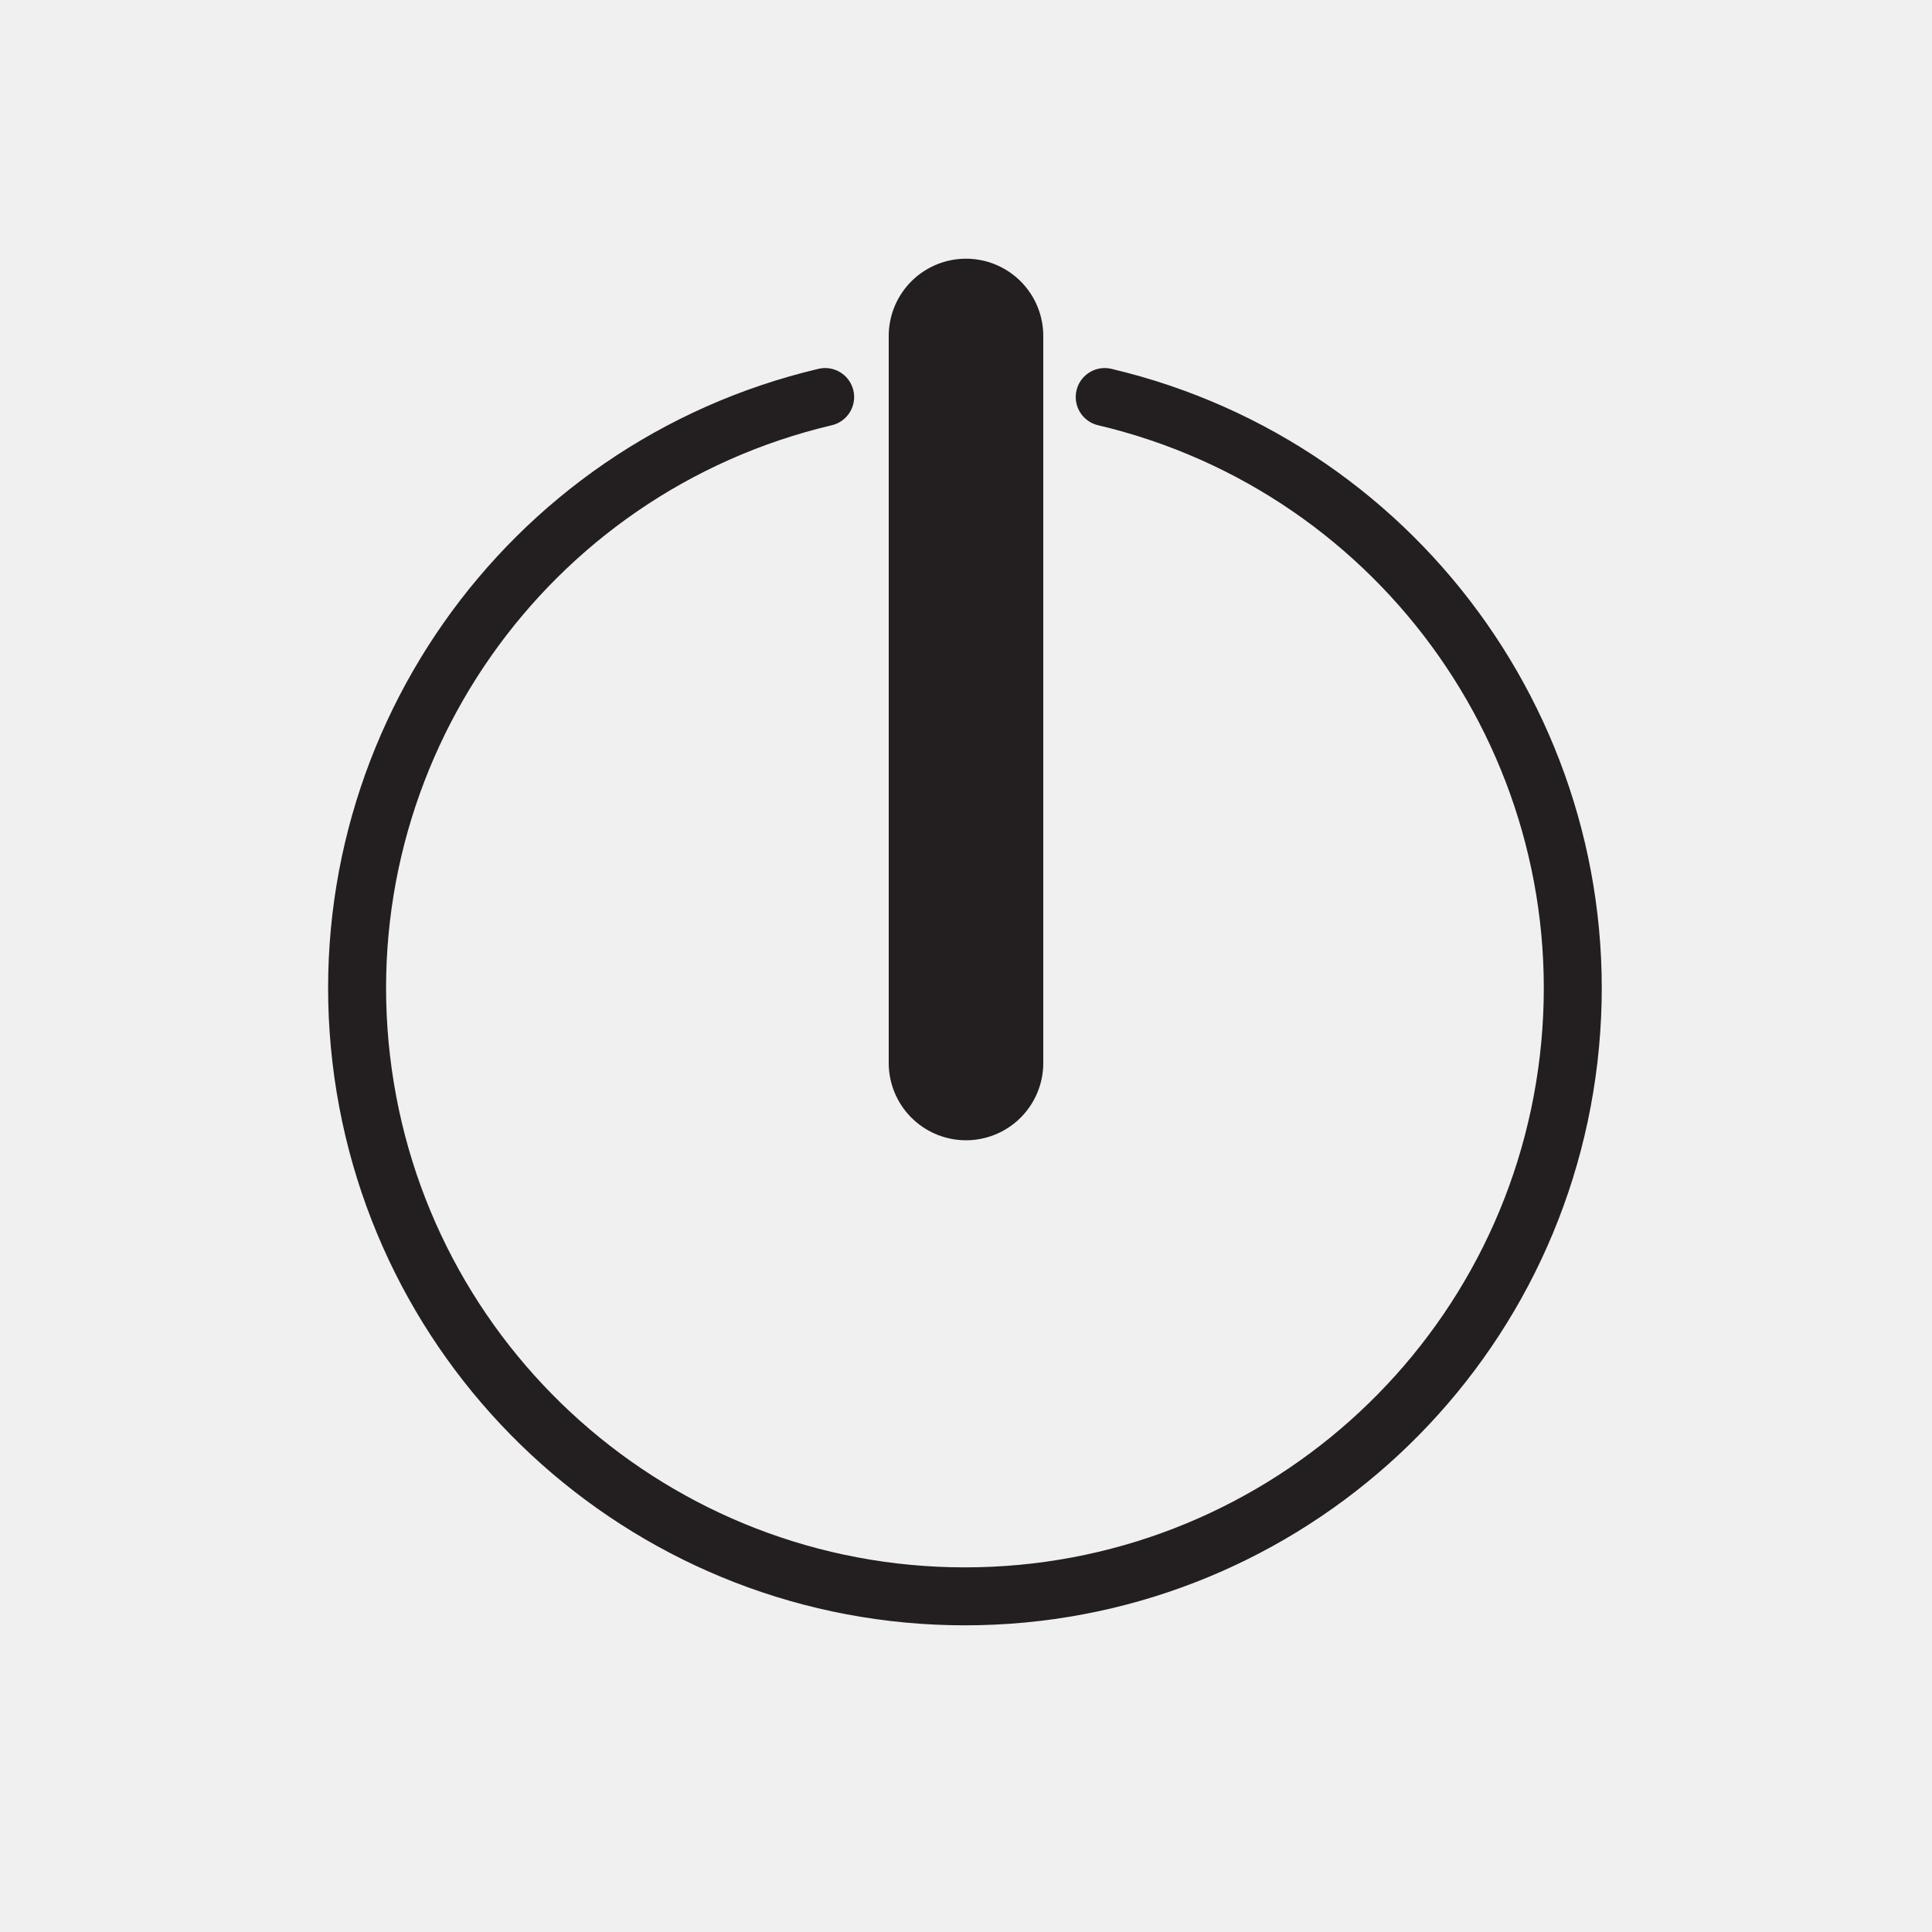
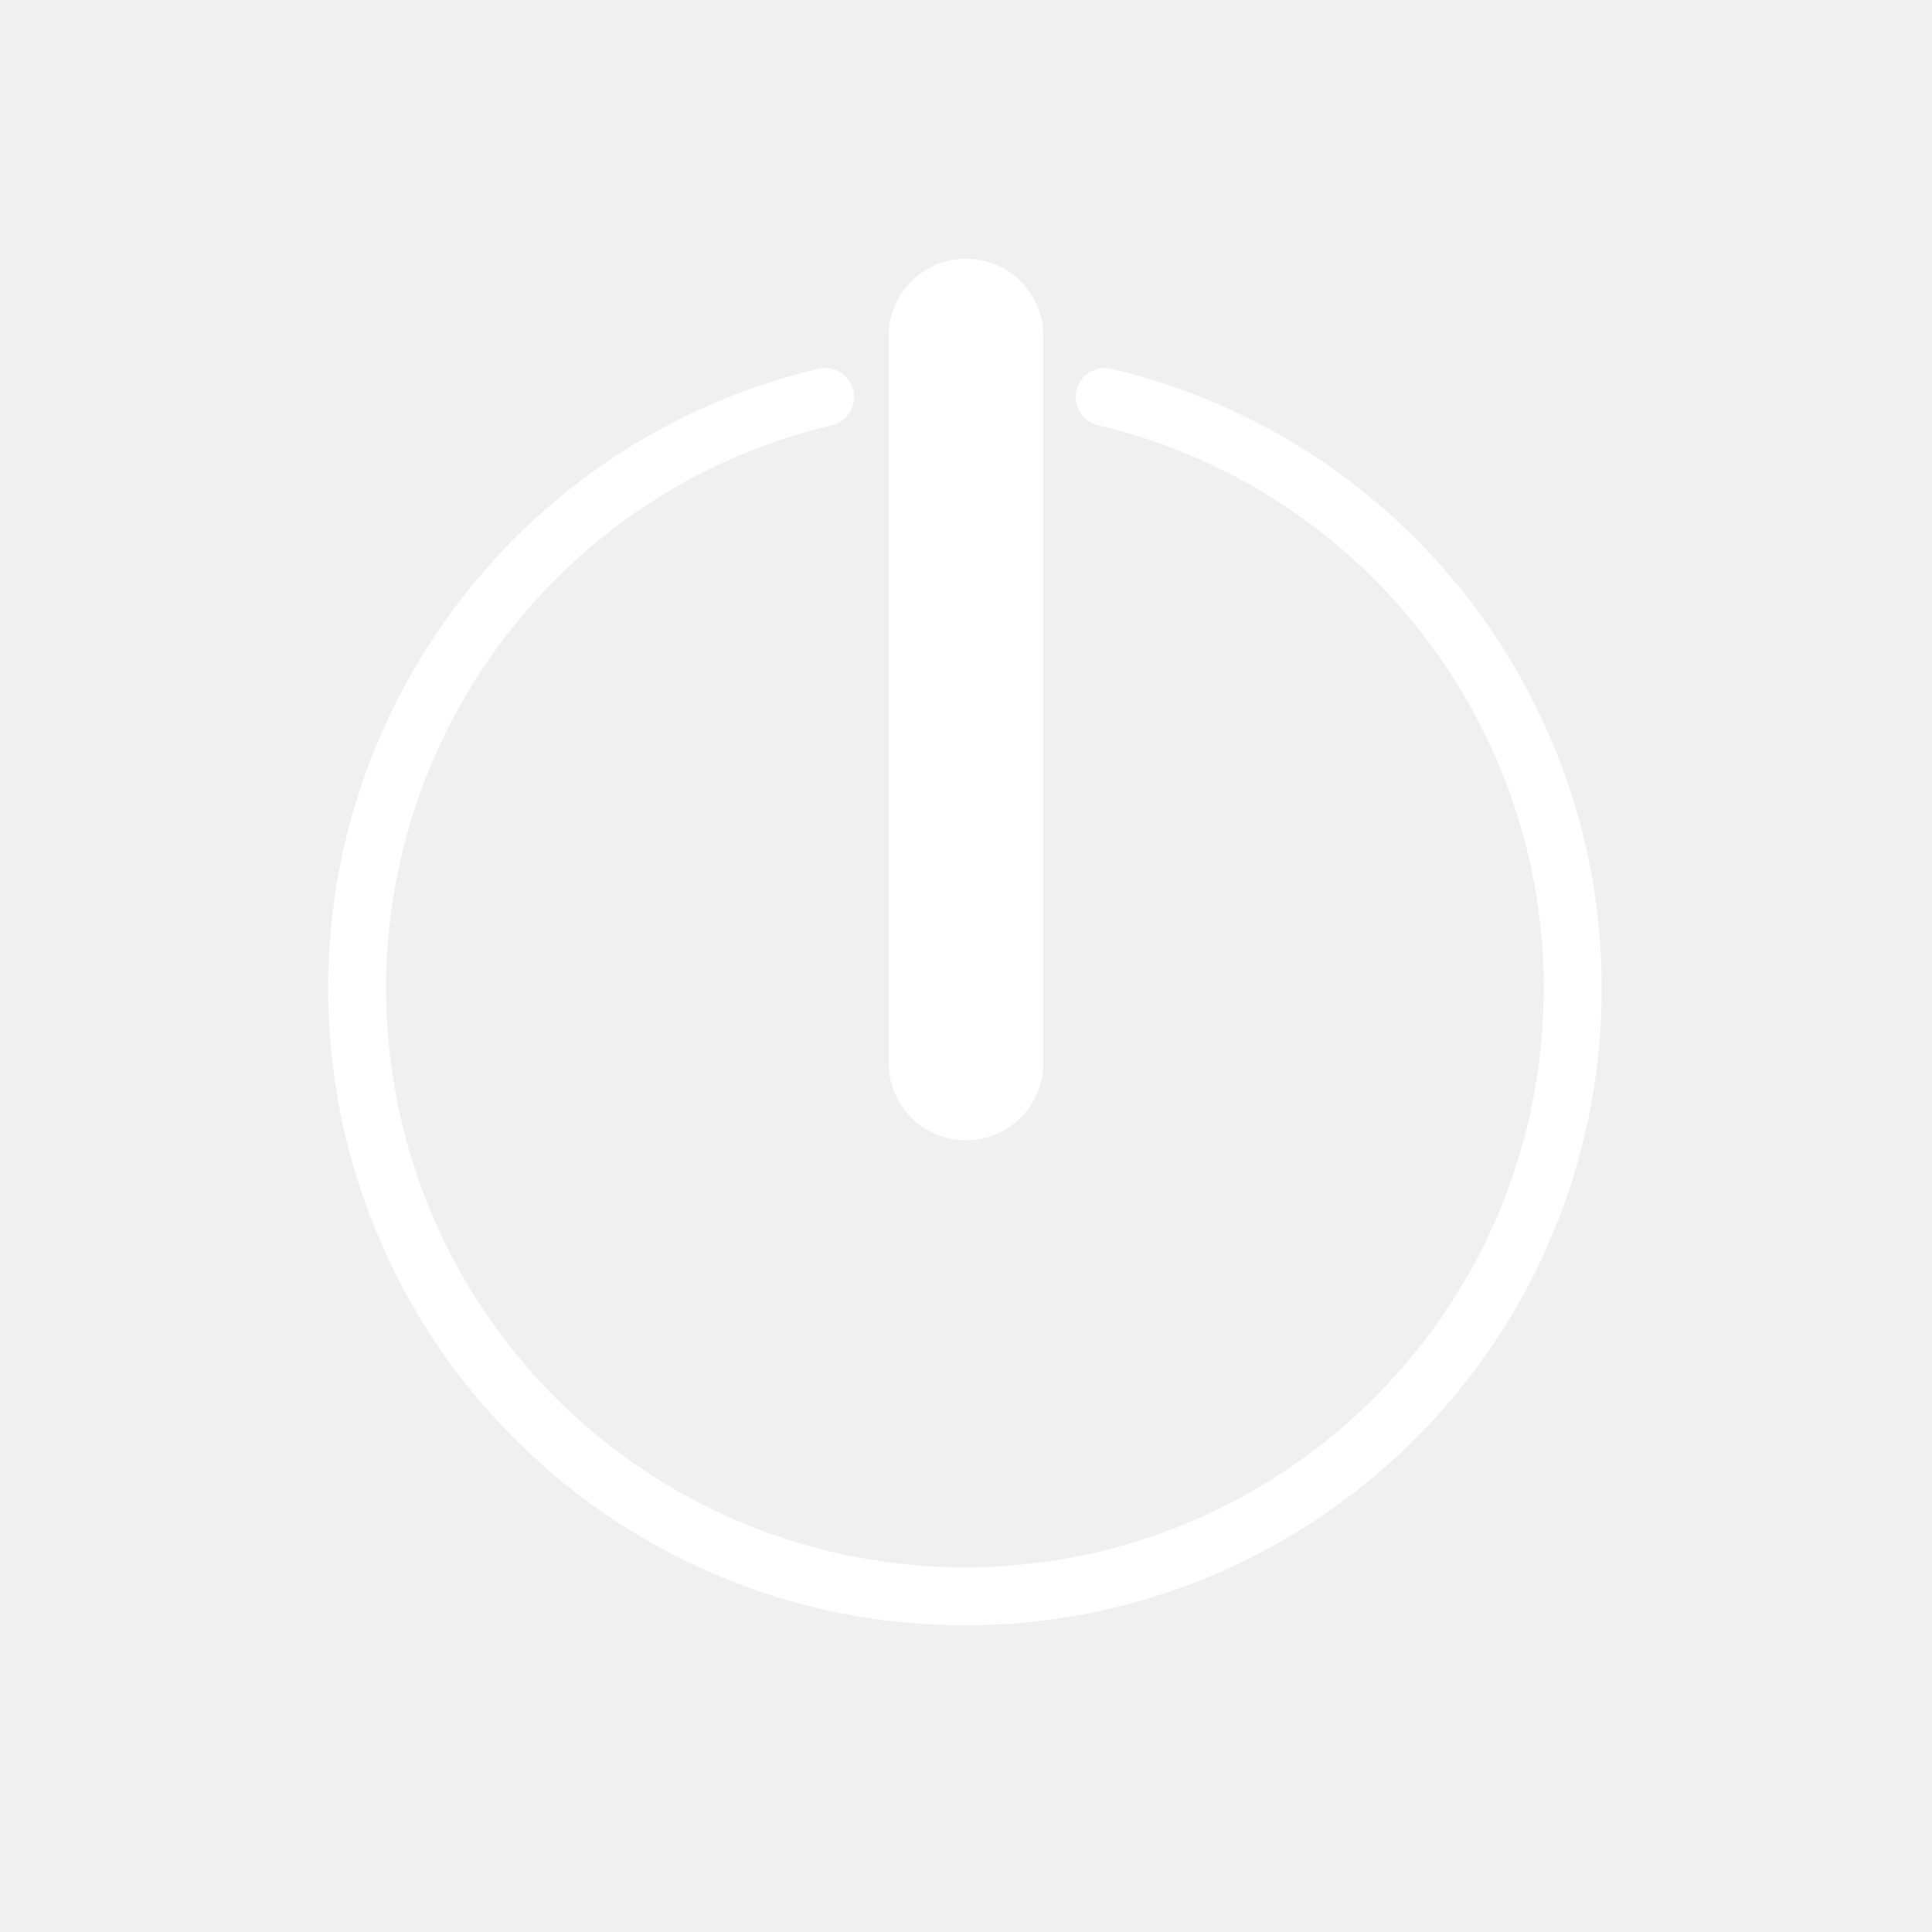
<svg xmlns="http://www.w3.org/2000/svg" id="Layer_1" data-name="Layer 1" viewBox="0 0 100 100">
  <defs>
-     <style>.cls-1,.cls-2{fill:none;stroke:#231f20;stroke-linecap:round;stroke-linejoin:round;}.cls-1{stroke-width:8px;}.cls-2{stroke-width:3px;}</style>
+     <style>.cls-1,.cls-2{fill:none;stroke:#fff;stroke-linecap:round;stroke-linejoin:round;}.cls-1{stroke-width:8px;}.cls-2{stroke-width:3px;}</style>
  </defs>
  <line class="cls-1" x1="50" y1="17.39" x2="50" y2="55.02" />
  <path class="cls-2" d="M42.71,20.55a31.46,31.46,0,1,0,14.47,0" />
</svg>
